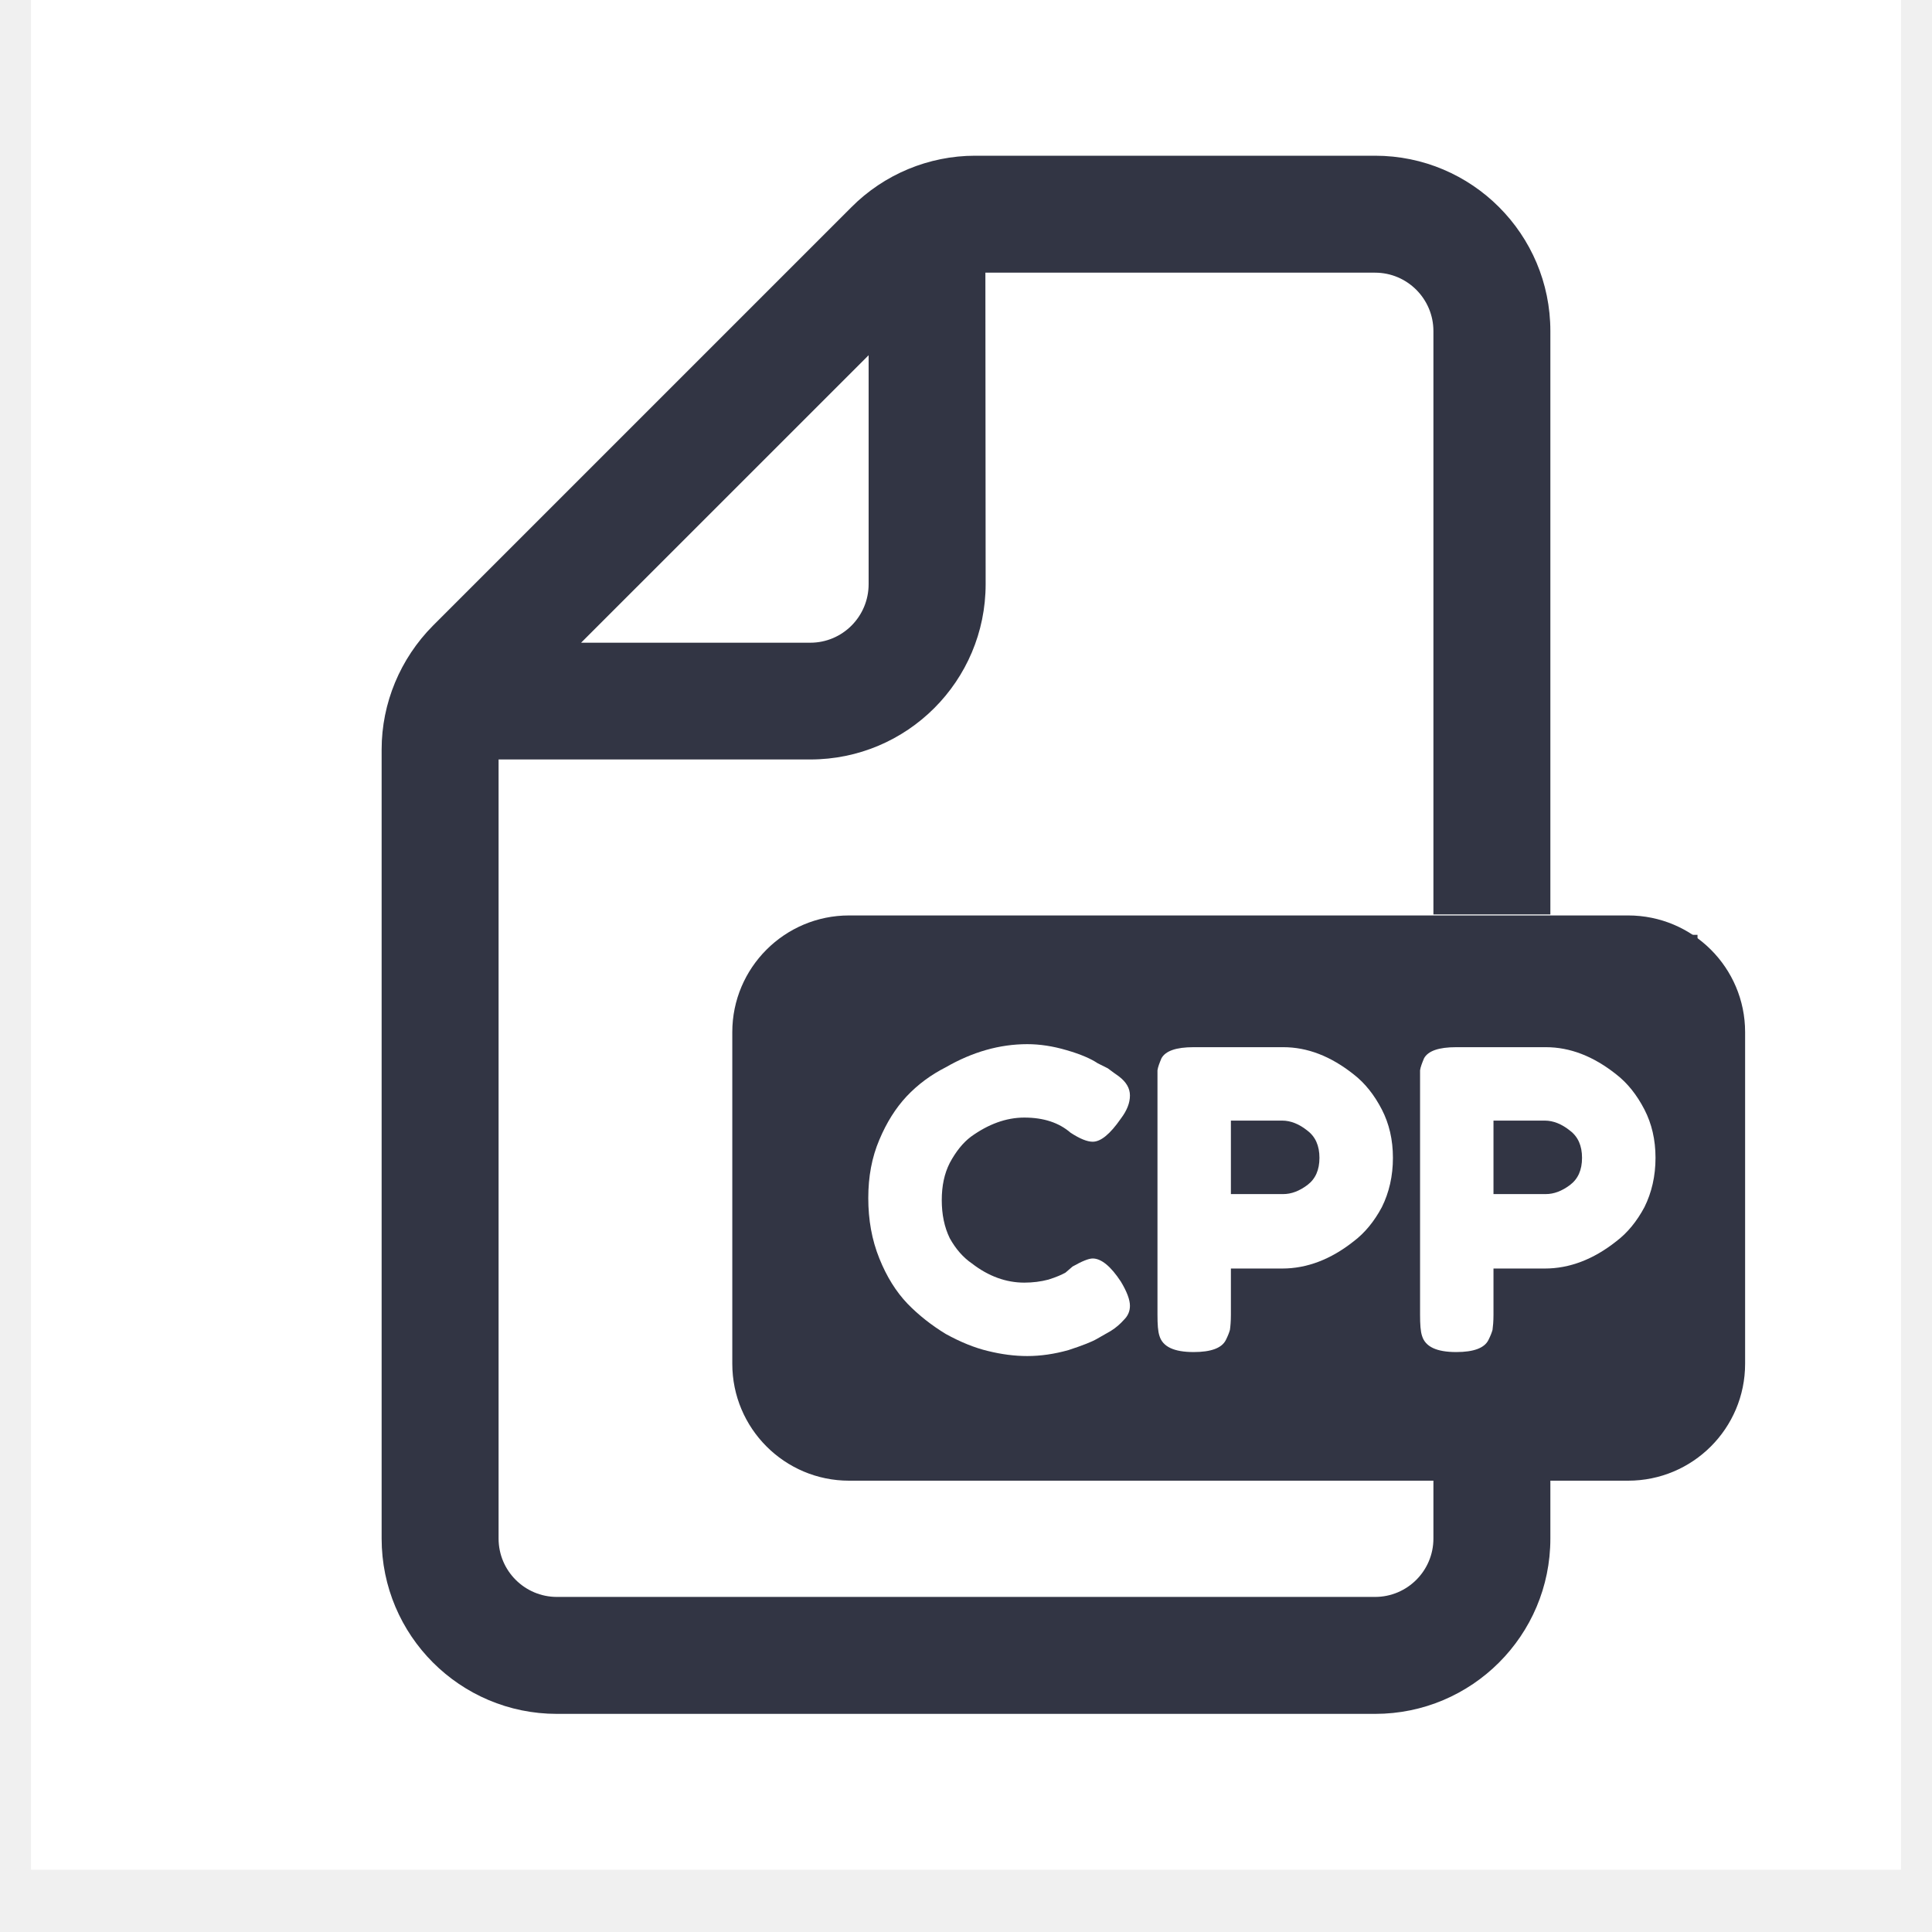
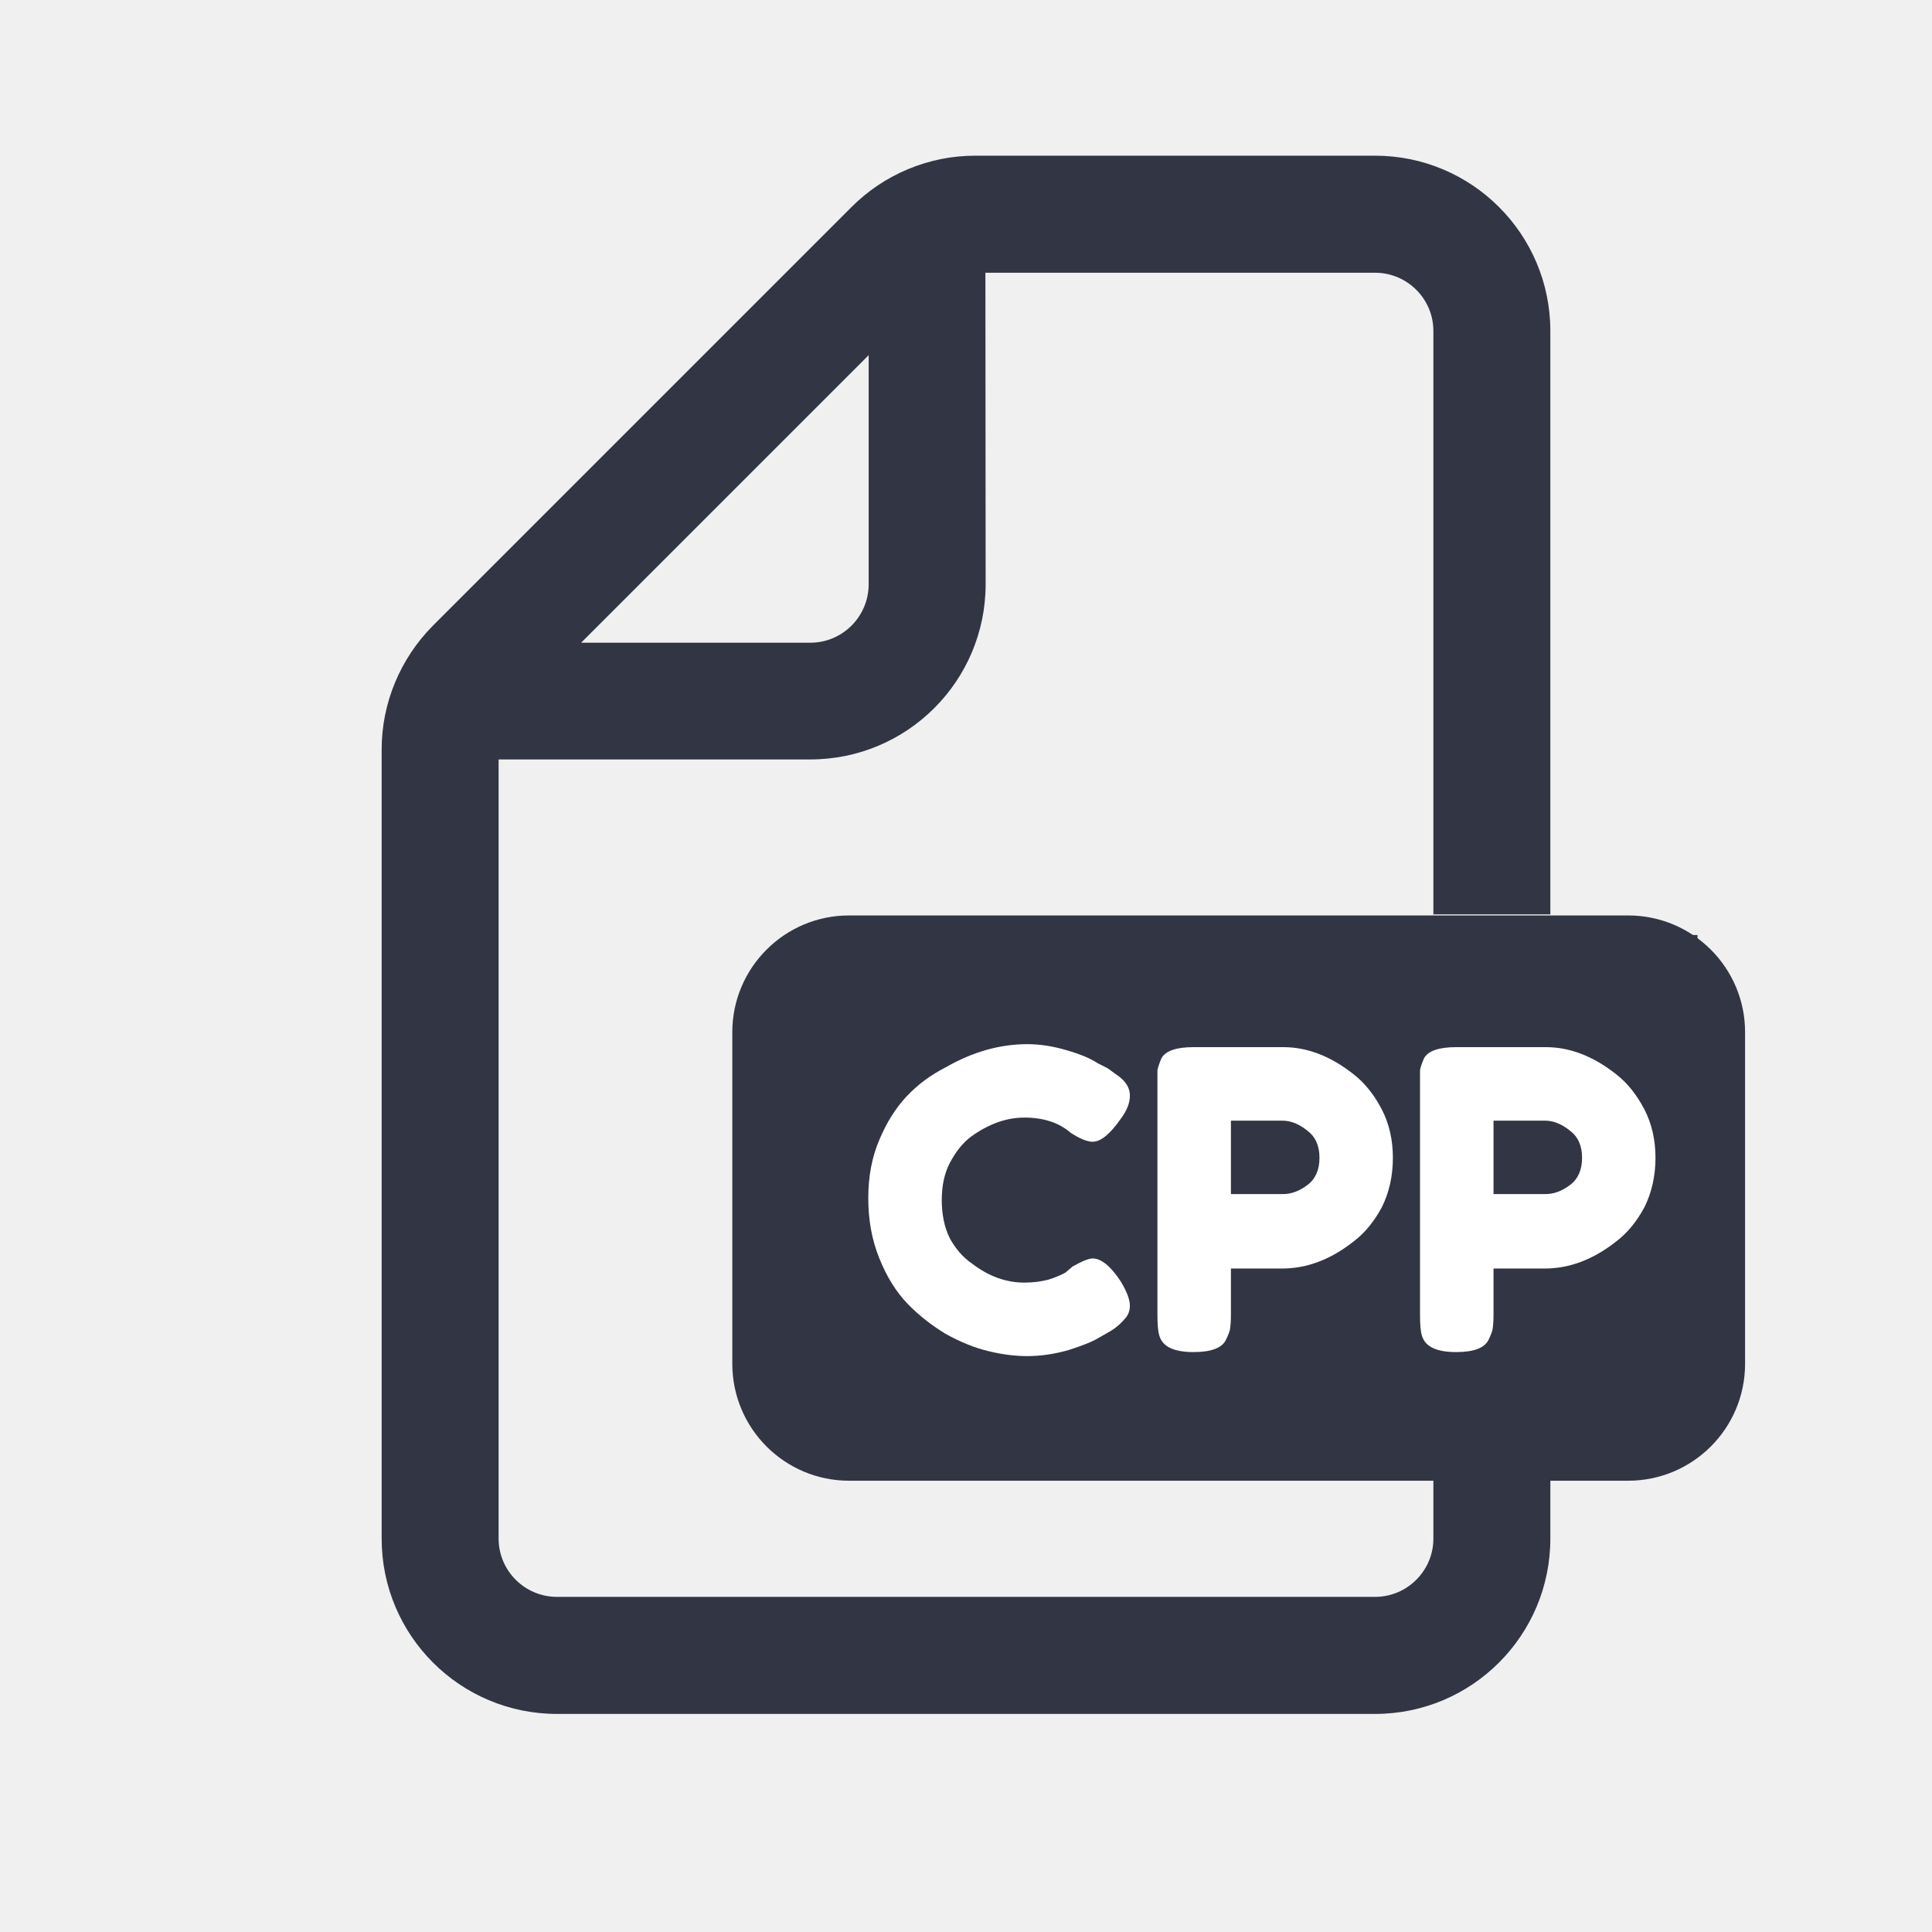
- <svg xmlns="http://www.w3.org/2000/svg" width="40" zoomAndPan="magnify" viewBox="0 0 30 30" height="40" preserveAspectRatio="xMidYMid meet" version="1.0">
-   <defs>
-     <g />
-     <clipPath id="2a9da85dee">
-       <path d="M 0.484 0 L 29.516 0 L 29.516 29.031 L 0.484 29.031 Z M 0.484 0 " clip-rule="nonzero" />
-     </clipPath>
-     <clipPath id="cdbf9374e6">
-       <path d="M 12.824 14.516 L 26.371 14.516 L 26.371 22.5 L 12.824 22.5 Z M 12.824 14.516 " clip-rule="nonzero" />
-     </clipPath>
-   </defs>
-   <g clip-path="url(#2a9da85dee)">
-     <path fill="#ffffff" d="M 0.484 0 L 29.516 0 L 29.516 29.031 L 0.484 29.031 Z M 0.484 0 " fill-opacity="1" fill-rule="nonzero" />
-     <path fill="#ffffff" d="M 0.484 0 L 29.516 0 L 29.516 29.031 L 0.484 29.031 Z M 0.484 0 " fill-opacity="1" fill-rule="nonzero" />
+ <svg xmlns="http://www.w3.org/2000/svg" width="24" height="24" viewBox="0 0 24 24" fill="none">
+   <path d="M17.884 14.619C18.028 14.619 18.144 14.581 18.228 14.506C18.319 14.428 18.363 14.328 18.363 14.203C18.363 14.075 18.319 13.972 18.228 13.894C18.144 13.816 18.028 13.775 17.884 13.775H17.391C17.372 13.775 17.363 13.784 17.363 13.806V14.591C17.363 14.609 17.372 14.619 17.391 14.619H17.884Z" fill="#323544" />
+   <path fill-rule="evenodd" clip-rule="evenodd" d="M17.081 21.291C18.284 21.291 19.259 20.316 19.259 19.113V18.394H20.225C21.028 18.394 21.678 17.744 21.678 16.941V12.822C21.678 12.022 21.028 11.372 20.225 11.372H10.547C9.747 11.372 9.097 12.022 9.097 12.822V16.941C9.097 17.744 9.747 18.394 10.547 18.394H17.806V19.113C17.806 19.512 17.481 19.837 17.081 19.837H6.919C6.519 19.837 6.194 19.512 6.194 19.113V9.434H10.066C11.269 9.434 12.244 8.459 12.244 7.256L12.241 3.388H17.081C17.481 3.388 17.806 3.712 17.806 4.112V11.359H19.259V4.112C19.259 2.909 18.284 1.934 17.081 1.934H12.113C11.537 1.934 10.981 2.166 10.575 2.575L5.378 7.772C4.972 8.181 4.741 8.734 4.741 9.309V19.113C4.741 20.316 5.716 21.291 6.919 21.291H17.081ZM10.791 4.412L7.219 7.984H10.066C10.466 7.984 10.791 7.659 10.791 7.256V4.412ZM18.066 12.834C18.341 12.834 18.584 12.891 18.797 13.003C19.006 13.113 19.169 13.272 19.281 13.478C19.4 13.681 19.456 13.916 19.456 14.181C19.456 14.441 19.397 14.672 19.275 14.869C19.156 15.069 18.984 15.222 18.766 15.331C18.547 15.441 18.297 15.497 18.012 15.497H17.391C17.372 15.497 17.363 15.506 17.363 15.525V16.844C17.363 16.869 17.353 16.891 17.337 16.906C17.322 16.922 17.303 16.931 17.275 16.931H16.35C16.322 16.931 16.3 16.922 16.284 16.906C16.269 16.891 16.262 16.869 16.262 16.844V12.922C16.262 12.894 16.269 12.872 16.284 12.856C16.3 12.841 16.322 12.834 16.35 12.834H18.066ZM14.75 16.906C14.766 16.922 14.784 16.931 14.812 16.931H15.738C15.766 16.931 15.787 16.922 15.803 16.906C15.819 16.891 15.825 16.869 15.825 16.844V12.922C15.825 12.894 15.819 12.872 15.803 12.856C15.787 12.841 15.766 12.834 15.738 12.834H14.812C14.784 12.834 14.766 12.841 14.75 12.856C14.734 12.872 14.725 12.894 14.725 12.922V16.844C14.725 16.869 14.734 16.891 14.75 16.906ZM11.441 16.931C11.412 16.931 11.391 16.922 11.375 16.906C11.359 16.891 11.353 16.869 11.353 16.844V15.994C11.353 15.953 11.366 15.919 11.394 15.887L13.097 13.812C13.103 13.803 13.106 13.797 13.1 13.787C13.097 13.781 13.091 13.775 13.078 13.775H11.441C11.412 13.775 11.391 13.769 11.375 13.753C11.359 13.738 11.353 13.716 11.353 13.688V12.922C11.353 12.894 11.359 12.872 11.375 12.856C11.391 12.841 11.412 12.834 11.441 12.834H14.253C14.281 12.834 14.303 12.841 14.319 12.856C14.334 12.872 14.341 12.894 14.341 12.922V13.766C14.341 13.812 14.328 13.847 14.3 13.875L12.588 15.953C12.578 15.959 12.578 15.969 12.581 15.975C12.584 15.984 12.591 15.988 12.603 15.988H14.253C14.281 15.988 14.303 15.997 14.319 16.012C14.334 16.028 14.341 16.047 14.341 16.075V16.844C14.341 16.869 14.334 16.891 14.319 16.906C14.303 16.922 14.281 16.931 14.253 16.931H11.441Z" fill="#323544" />
+   <mask id="mask0_35_159" style="mask-type:luminance" maskUnits="userSpaceOnUse" x="10" y="11" width="12" height="7">
+     <path d="M10.259 11.613H21.097V18H10.259V11.613Z" fill="white" />
+   </mask>
+   <g mask="url(#mask0_35_159)">
+     <path d="M10.259 11.613H21.087V18H10.259V11.613Z" fill="#323544" />
  </g>
-   <path fill="#323544" d="M 22.355 18.273 C 22.535 18.273 22.68 18.227 22.785 18.133 C 22.898 18.035 22.953 17.91 22.953 17.754 C 22.953 17.594 22.898 17.465 22.785 17.367 C 22.68 17.27 22.535 17.219 22.355 17.219 L 21.738 17.219 C 21.715 17.219 21.703 17.23 21.703 17.258 L 21.703 18.238 C 21.703 18.262 21.715 18.273 21.738 18.273 Z M 22.355 18.273 " fill-opacity="1" fill-rule="nonzero" />
-   <path fill="#323544" d="M 21.352 26.613 C 22.855 26.613 24.074 25.395 24.074 23.891 L 24.074 22.992 L 25.281 22.992 C 26.285 22.992 27.098 22.18 27.098 21.176 L 27.098 16.027 C 27.098 15.027 26.285 14.215 25.281 14.215 L 13.184 14.215 C 12.184 14.215 11.371 15.027 11.371 16.027 L 11.371 21.176 C 11.371 22.18 12.184 22.992 13.184 22.992 L 22.258 22.992 L 22.258 23.891 C 22.258 24.391 21.852 24.797 21.352 24.797 L 8.648 24.797 C 8.148 24.797 7.742 24.391 7.742 23.891 L 7.742 11.793 L 12.582 11.793 C 14.086 11.793 15.305 10.574 15.305 9.07 L 15.301 4.234 L 21.352 4.234 C 21.852 4.234 22.258 4.641 22.258 5.141 L 22.258 14.199 L 24.074 14.199 L 24.074 5.141 C 24.074 3.637 22.855 2.418 21.352 2.418 L 15.141 2.418 C 14.422 2.418 13.727 2.707 13.219 3.219 L 6.723 9.715 C 6.215 10.227 5.926 10.918 5.926 11.637 L 5.926 23.891 C 5.926 25.395 7.145 26.613 8.648 26.613 Z M 13.488 5.516 L 9.023 9.98 L 12.582 9.98 C 13.082 9.98 13.488 9.574 13.488 9.07 Z M 22.582 16.043 C 22.926 16.043 23.23 16.113 23.496 16.254 C 23.758 16.391 23.961 16.59 24.102 16.848 C 24.25 17.102 24.32 17.395 24.32 17.727 C 24.32 18.051 24.246 18.34 24.094 18.586 C 23.945 18.836 23.73 19.027 23.457 19.164 C 23.184 19.301 22.871 19.371 22.516 19.371 L 21.738 19.371 C 21.715 19.371 21.703 19.383 21.703 19.406 L 21.703 21.055 C 21.703 21.086 21.691 21.113 21.672 21.133 C 21.652 21.152 21.629 21.164 21.594 21.164 L 20.438 21.164 C 20.402 21.164 20.375 21.152 20.355 21.133 C 20.336 21.113 20.328 21.086 20.328 21.055 L 20.328 16.152 C 20.328 16.117 20.336 16.09 20.355 16.07 C 20.375 16.051 20.402 16.043 20.438 16.043 Z M 18.438 21.133 C 18.457 21.152 18.48 21.164 18.516 21.164 L 19.672 21.164 C 19.707 21.164 19.734 21.152 19.754 21.133 C 19.773 21.113 19.781 21.086 19.781 21.055 L 19.781 16.152 C 19.781 16.117 19.773 16.09 19.754 16.07 C 19.734 16.051 19.707 16.043 19.672 16.043 L 18.516 16.043 C 18.48 16.043 18.457 16.051 18.438 16.07 C 18.418 16.09 18.406 16.117 18.406 16.152 L 18.406 21.055 C 18.406 21.086 18.418 21.113 18.438 21.133 Z M 14.301 21.164 C 14.266 21.164 14.238 21.152 14.219 21.133 C 14.199 21.113 14.191 21.086 14.191 21.055 L 14.191 19.992 C 14.191 19.941 14.207 19.898 14.242 19.859 L 16.371 17.266 C 16.379 17.254 16.383 17.246 16.375 17.234 C 16.371 17.227 16.363 17.219 16.348 17.219 L 14.301 17.219 C 14.266 17.219 14.238 17.211 14.219 17.191 C 14.199 17.172 14.191 17.145 14.191 17.109 L 14.191 16.152 C 14.191 16.117 14.199 16.09 14.219 16.07 C 14.238 16.051 14.266 16.043 14.301 16.043 L 17.816 16.043 C 17.852 16.043 17.879 16.051 17.898 16.07 C 17.918 16.09 17.926 16.117 17.926 16.152 L 17.926 17.207 C 17.926 17.266 17.91 17.309 17.875 17.344 L 15.734 19.941 C 15.723 19.949 15.723 19.961 15.727 19.969 C 15.73 19.98 15.738 19.984 15.754 19.984 L 17.816 19.984 C 17.852 19.984 17.879 19.996 17.898 20.016 C 17.918 20.035 17.926 20.059 17.926 20.094 L 17.926 21.055 C 17.926 21.086 17.918 21.113 17.898 21.133 C 17.879 21.152 17.852 21.164 17.816 21.164 Z M 14.301 21.164 " fill-opacity="1" fill-rule="evenodd" />
-   <g clip-path="url(#cdbf9374e6)">
-     <path fill="#323544" d="M 12.824 14.516 L 26.359 14.516 L 26.359 22.5 L 12.824 22.5 Z M 12.824 14.516 " fill-opacity="1" fill-rule="nonzero" />
-   </g>
-   <g fill="#ffffff" fill-opacity="1">
-     <g transform="translate(13.32662, 20.99463)">
-       <g>
-         <path d="M 3.219 -1.234 L 3.328 -1.328 C 3.473 -1.41 3.578 -1.453 3.641 -1.453 C 3.773 -1.453 3.922 -1.332 4.078 -1.094 C 4.172 -0.938 4.219 -0.812 4.219 -0.719 C 4.219 -0.633 4.188 -0.562 4.125 -0.5 C 4.07 -0.438 4.004 -0.379 3.922 -0.328 C 3.848 -0.285 3.773 -0.242 3.703 -0.203 C 3.629 -0.16 3.484 -0.102 3.266 -0.031 C 3.047 0.031 2.832 0.062 2.625 0.062 C 2.426 0.062 2.223 0.035 2.016 -0.016 C 1.805 -0.066 1.586 -0.156 1.359 -0.281 C 1.141 -0.414 0.941 -0.57 0.766 -0.75 C 0.586 -0.938 0.441 -1.172 0.328 -1.453 C 0.211 -1.742 0.156 -2.055 0.156 -2.391 C 0.156 -2.723 0.211 -3.023 0.328 -3.297 C 0.441 -3.566 0.582 -3.789 0.75 -3.969 C 0.926 -4.156 1.129 -4.305 1.359 -4.422 C 1.773 -4.66 2.195 -4.781 2.625 -4.781 C 2.82 -4.781 3.023 -4.75 3.234 -4.688 C 3.453 -4.625 3.613 -4.555 3.719 -4.484 L 3.875 -4.406 C 3.945 -4.352 4.004 -4.312 4.047 -4.281 C 4.16 -4.195 4.219 -4.098 4.219 -3.984 C 4.219 -3.867 4.172 -3.75 4.078 -3.625 C 3.91 -3.383 3.766 -3.266 3.641 -3.266 C 3.555 -3.266 3.441 -3.312 3.297 -3.406 C 3.117 -3.562 2.879 -3.641 2.578 -3.641 C 2.297 -3.641 2.02 -3.539 1.75 -3.344 C 1.625 -3.25 1.516 -3.113 1.422 -2.938 C 1.336 -2.77 1.297 -2.578 1.297 -2.359 C 1.297 -2.141 1.336 -1.941 1.422 -1.766 C 1.516 -1.598 1.629 -1.469 1.766 -1.375 C 2.023 -1.176 2.297 -1.078 2.578 -1.078 C 2.711 -1.078 2.836 -1.094 2.953 -1.125 C 3.078 -1.164 3.164 -1.203 3.219 -1.234 Z M 3.219 -1.234 " />
-       </g>
-     </g>
-   </g>
-   <g fill="#ffffff" fill-opacity="1">
-     <g transform="translate(17.70729, 20.99463)">
-       <g>
-         <path d="M 3.75 -3.766 C 3.863 -3.547 3.922 -3.297 3.922 -3.016 C 3.922 -2.734 3.863 -2.477 3.75 -2.25 C 3.633 -2.031 3.488 -1.852 3.312 -1.719 C 2.957 -1.438 2.586 -1.297 2.203 -1.297 L 1.406 -1.297 L 1.406 -0.578 C 1.406 -0.473 1.398 -0.395 1.391 -0.344 C 1.379 -0.301 1.359 -0.25 1.328 -0.188 C 1.266 -0.062 1.098 0 0.828 0 C 0.523 0 0.348 -0.082 0.297 -0.25 C 0.273 -0.32 0.266 -0.43 0.266 -0.578 L 0.266 -4.156 C 0.266 -4.258 0.266 -4.332 0.266 -4.375 C 0.273 -4.426 0.297 -4.488 0.328 -4.562 C 0.391 -4.676 0.555 -4.734 0.828 -4.734 L 2.219 -4.734 C 2.594 -4.734 2.957 -4.594 3.312 -4.312 C 3.488 -4.176 3.633 -3.992 3.75 -3.766 Z M 2.219 -2.453 C 2.344 -2.453 2.469 -2.5 2.594 -2.594 C 2.719 -2.688 2.781 -2.828 2.781 -3.016 C 2.781 -3.203 2.719 -3.344 2.594 -3.438 C 2.469 -3.539 2.336 -3.594 2.203 -3.594 L 1.406 -3.594 L 1.406 -2.453 Z M 2.219 -2.453 " />
-       </g>
-     </g>
-   </g>
-   <g fill="#ffffff" fill-opacity="1">
-     <g transform="translate(21.78474, 20.99463)">
-       <g>
-         <path d="M 3.75 -3.766 C 3.863 -3.547 3.922 -3.297 3.922 -3.016 C 3.922 -2.734 3.863 -2.477 3.75 -2.25 C 3.633 -2.031 3.488 -1.852 3.312 -1.719 C 2.957 -1.438 2.586 -1.297 2.203 -1.297 L 1.406 -1.297 L 1.406 -0.578 C 1.406 -0.473 1.398 -0.395 1.391 -0.344 C 1.379 -0.301 1.359 -0.25 1.328 -0.188 C 1.266 -0.062 1.098 0 0.828 0 C 0.523 0 0.348 -0.082 0.297 -0.25 C 0.273 -0.32 0.266 -0.43 0.266 -0.578 L 0.266 -4.156 C 0.266 -4.258 0.266 -4.332 0.266 -4.375 C 0.273 -4.426 0.297 -4.488 0.328 -4.562 C 0.391 -4.676 0.555 -4.734 0.828 -4.734 L 2.219 -4.734 C 2.594 -4.734 2.957 -4.594 3.312 -4.312 C 3.488 -4.176 3.633 -3.992 3.75 -3.766 Z M 2.219 -2.453 C 2.344 -2.453 2.469 -2.5 2.594 -2.594 C 2.719 -2.688 2.781 -2.828 2.781 -3.016 C 2.781 -3.203 2.719 -3.344 2.594 -3.438 C 2.469 -3.539 2.336 -3.594 2.203 -3.594 L 1.406 -3.594 L 1.406 -2.453 Z M 2.219 -2.453 " />
-       </g>
-     </g>
-   </g>
+   <path d="M13.236 15.808L13.324 15.733C13.439 15.668 13.524 15.633 13.574 15.633C13.68 15.633 13.799 15.73 13.924 15.921C13.999 16.046 14.036 16.146 14.036 16.221C14.036 16.29 14.011 16.346 13.961 16.396C13.918 16.446 13.864 16.493 13.799 16.533C13.739 16.568 13.68 16.602 13.624 16.633C13.564 16.668 13.449 16.715 13.274 16.771C13.099 16.821 12.927 16.846 12.761 16.846C12.602 16.846 12.439 16.824 12.274 16.783C12.105 16.743 11.93 16.671 11.749 16.571C11.574 16.465 11.414 16.34 11.274 16.196C11.13 16.046 11.014 15.858 10.924 15.633C10.83 15.402 10.786 15.152 10.786 14.883C10.786 14.618 10.83 14.377 10.924 14.158C11.014 13.943 11.127 13.764 11.261 13.621C11.402 13.471 11.564 13.352 11.749 13.258C12.08 13.068 12.418 12.971 12.761 12.971C12.918 12.971 13.08 12.996 13.249 13.046C13.424 13.096 13.552 13.152 13.636 13.208L13.761 13.271C13.818 13.315 13.864 13.346 13.899 13.371C13.989 13.44 14.036 13.518 14.036 13.608C14.036 13.702 13.999 13.796 13.924 13.896C13.789 14.089 13.674 14.183 13.574 14.183C13.505 14.183 13.414 14.146 13.299 14.071C13.155 13.946 12.964 13.883 12.724 13.883C12.499 13.883 12.277 13.964 12.061 14.121C11.961 14.196 11.874 14.305 11.799 14.446C11.73 14.58 11.699 14.733 11.699 14.908C11.699 15.083 11.73 15.243 11.799 15.383C11.874 15.518 11.964 15.621 12.074 15.696C12.28 15.855 12.499 15.933 12.724 15.933C12.83 15.933 12.93 15.921 13.024 15.896C13.124 15.864 13.193 15.833 13.236 15.808Z" fill="white" />
+   <path d="M17.166 13.783C17.256 13.958 17.303 14.158 17.303 14.383C17.303 14.608 17.256 14.815 17.166 14.996C17.072 15.171 16.956 15.315 16.816 15.421C16.532 15.646 16.235 15.758 15.928 15.758H15.291V16.333C15.291 16.418 15.285 16.48 15.278 16.521C15.269 16.555 15.253 16.596 15.228 16.646C15.178 16.746 15.044 16.796 14.828 16.796C14.585 16.796 14.444 16.73 14.403 16.596C14.385 16.54 14.378 16.452 14.378 16.333V13.471C14.378 13.389 14.378 13.33 14.378 13.296C14.385 13.255 14.403 13.205 14.428 13.146C14.478 13.055 14.61 13.008 14.828 13.008H15.941C16.241 13.008 16.532 13.121 16.816 13.346C16.956 13.455 17.072 13.602 17.166 13.783ZM15.941 14.833C16.041 14.833 16.141 14.796 16.241 14.721C16.341 14.646 16.391 14.533 16.391 14.383C16.391 14.233 16.341 14.121 16.241 14.046C16.141 13.964 16.035 13.921 15.928 13.921H15.291V14.833H15.941Z" fill="white" />
+   <path d="M20.428 13.783C20.518 13.958 20.565 14.158 20.565 14.383C20.565 14.608 20.518 14.815 20.428 14.996C20.334 15.171 20.218 15.315 20.078 15.421C19.793 15.646 19.497 15.758 19.19 15.758H18.553V16.333C18.553 16.418 18.547 16.48 18.54 16.521C18.531 16.555 18.515 16.596 18.49 16.646C18.44 16.746 18.306 16.796 18.09 16.796C17.846 16.796 17.706 16.73 17.665 16.596C17.646 16.54 17.64 16.452 17.64 16.333V13.471C17.64 13.389 17.64 13.33 17.64 13.296C17.646 13.255 17.665 13.205 17.69 13.146C17.74 13.055 17.872 13.008 18.09 13.008H19.203C19.503 13.008 19.793 13.121 20.078 13.346C20.218 13.455 20.334 13.602 20.428 13.783ZM19.203 14.833C19.303 14.833 19.403 14.796 19.503 14.721C19.603 14.646 19.653 14.533 19.653 14.383C19.653 14.233 19.603 14.121 19.503 14.046C19.403 13.964 19.297 13.921 19.19 13.921H18.553V14.833H19.203Z" fill="white" />
</svg>
